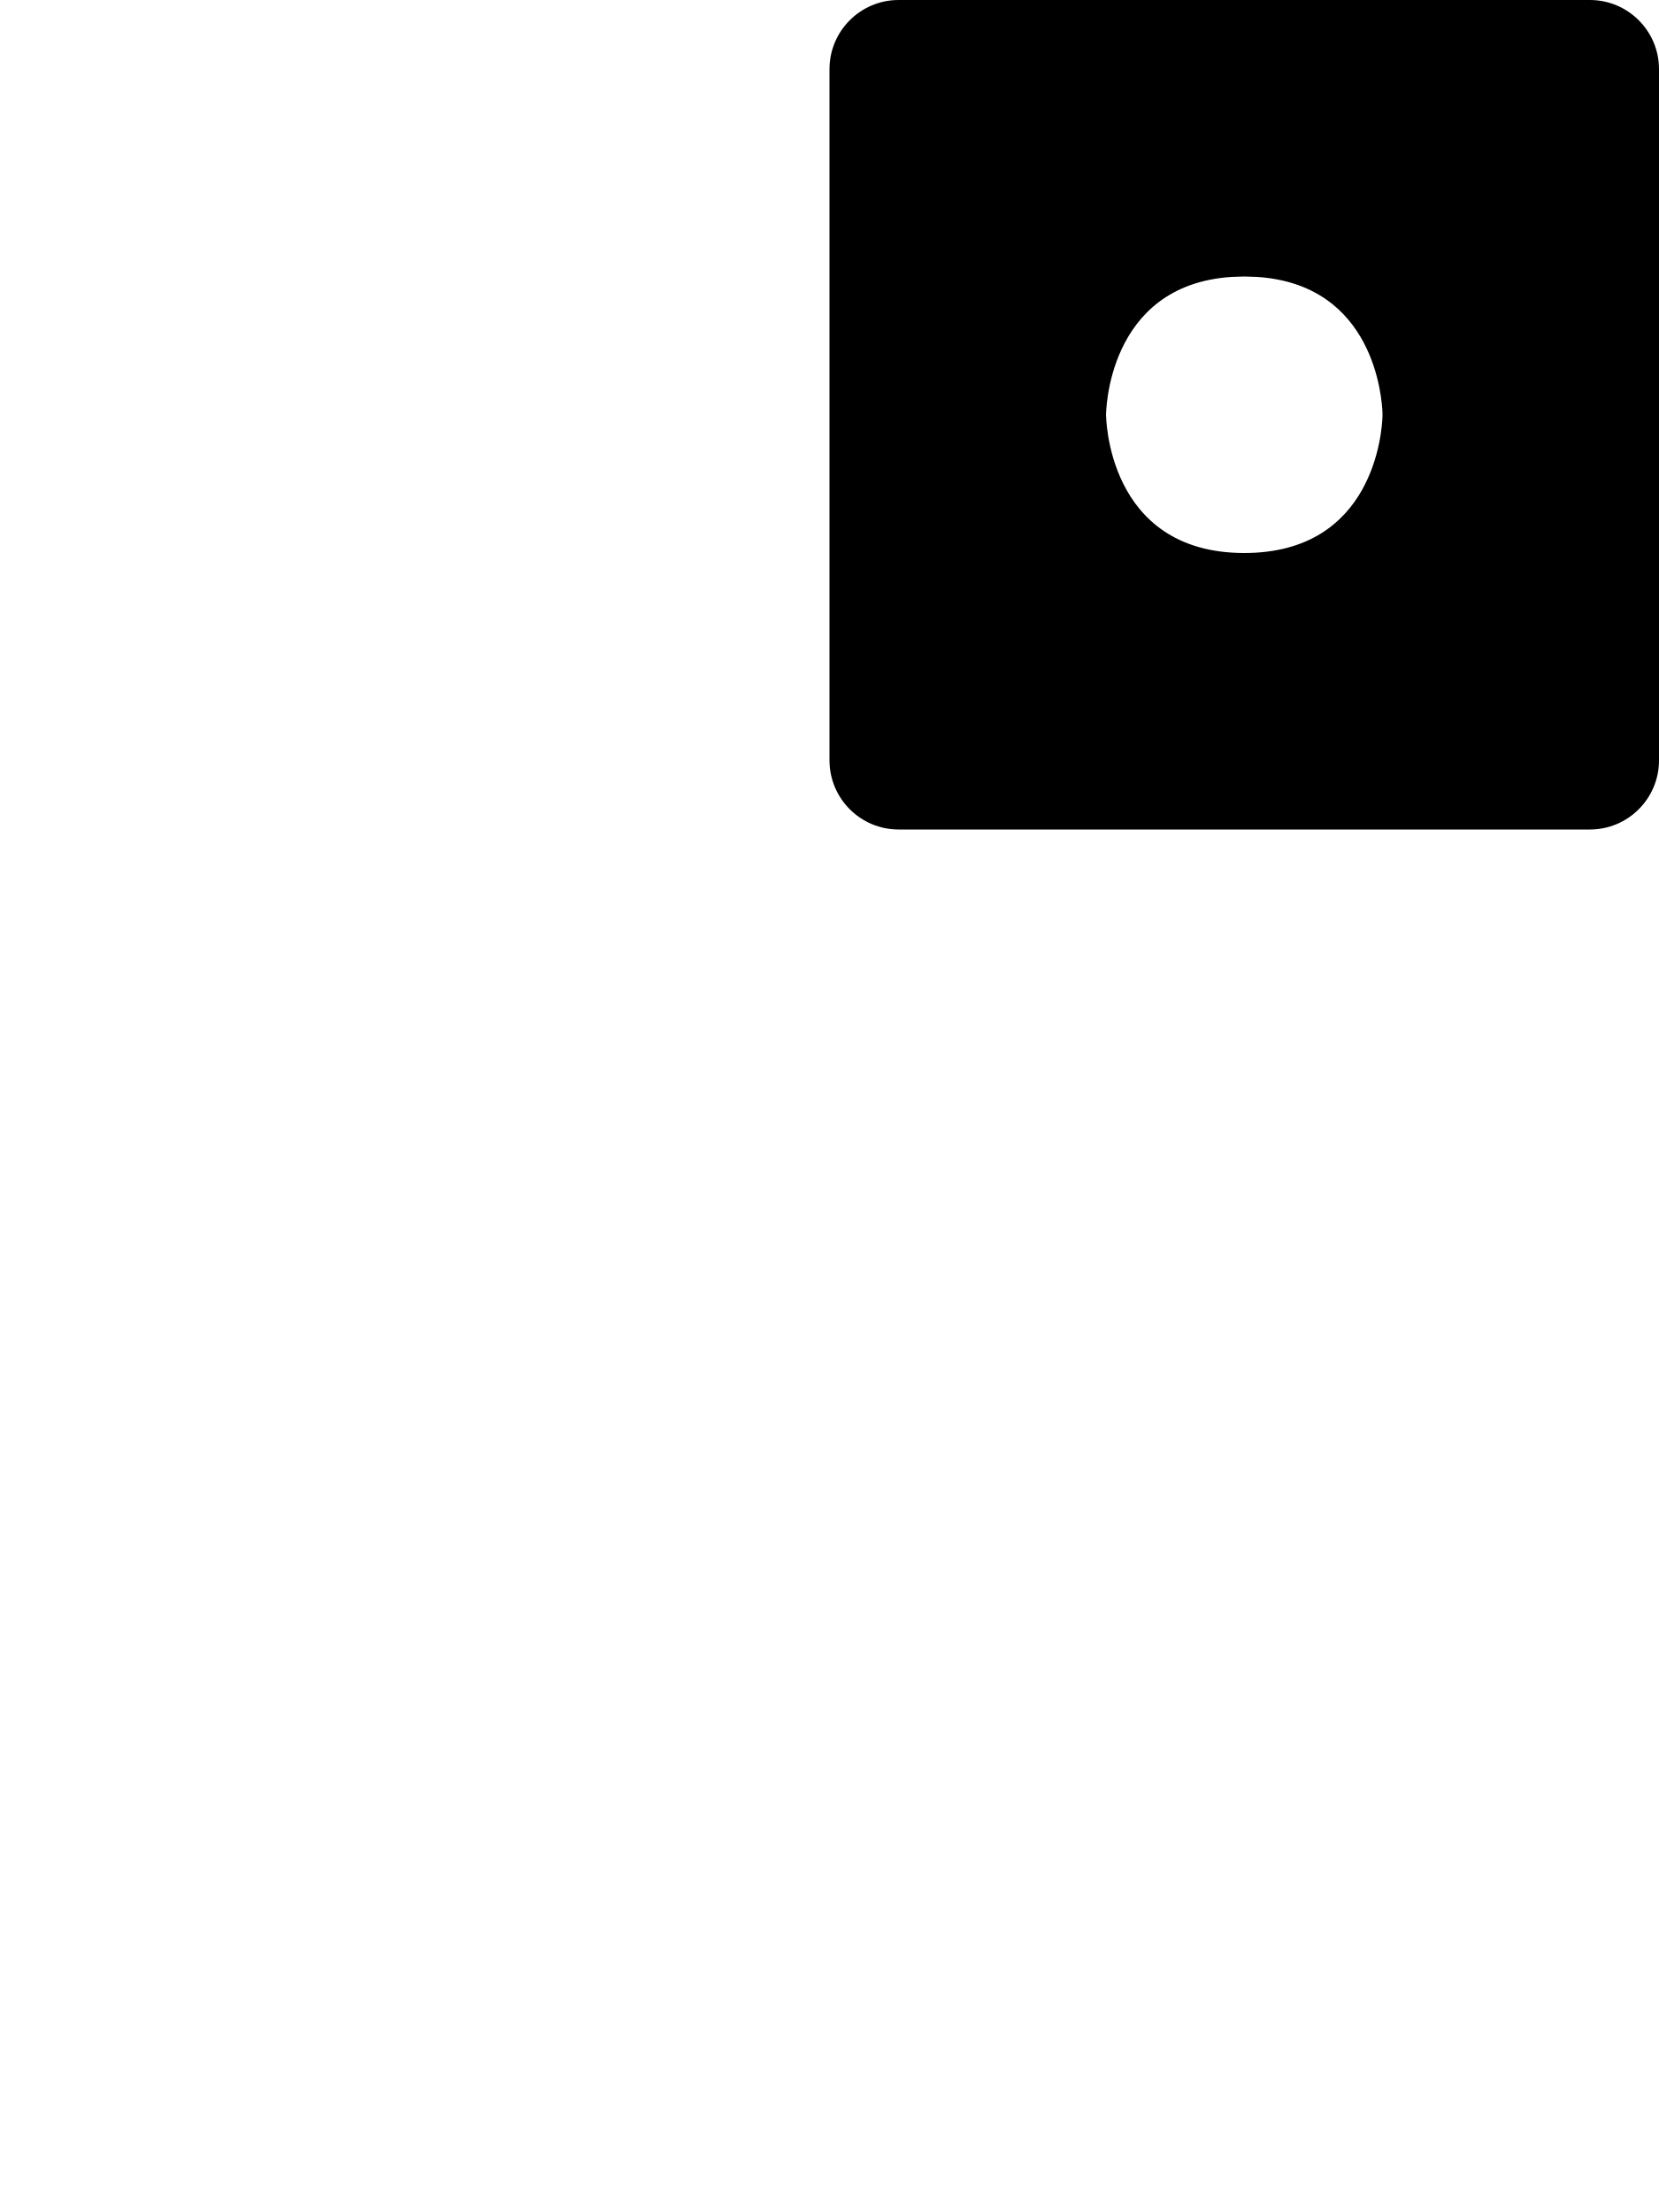
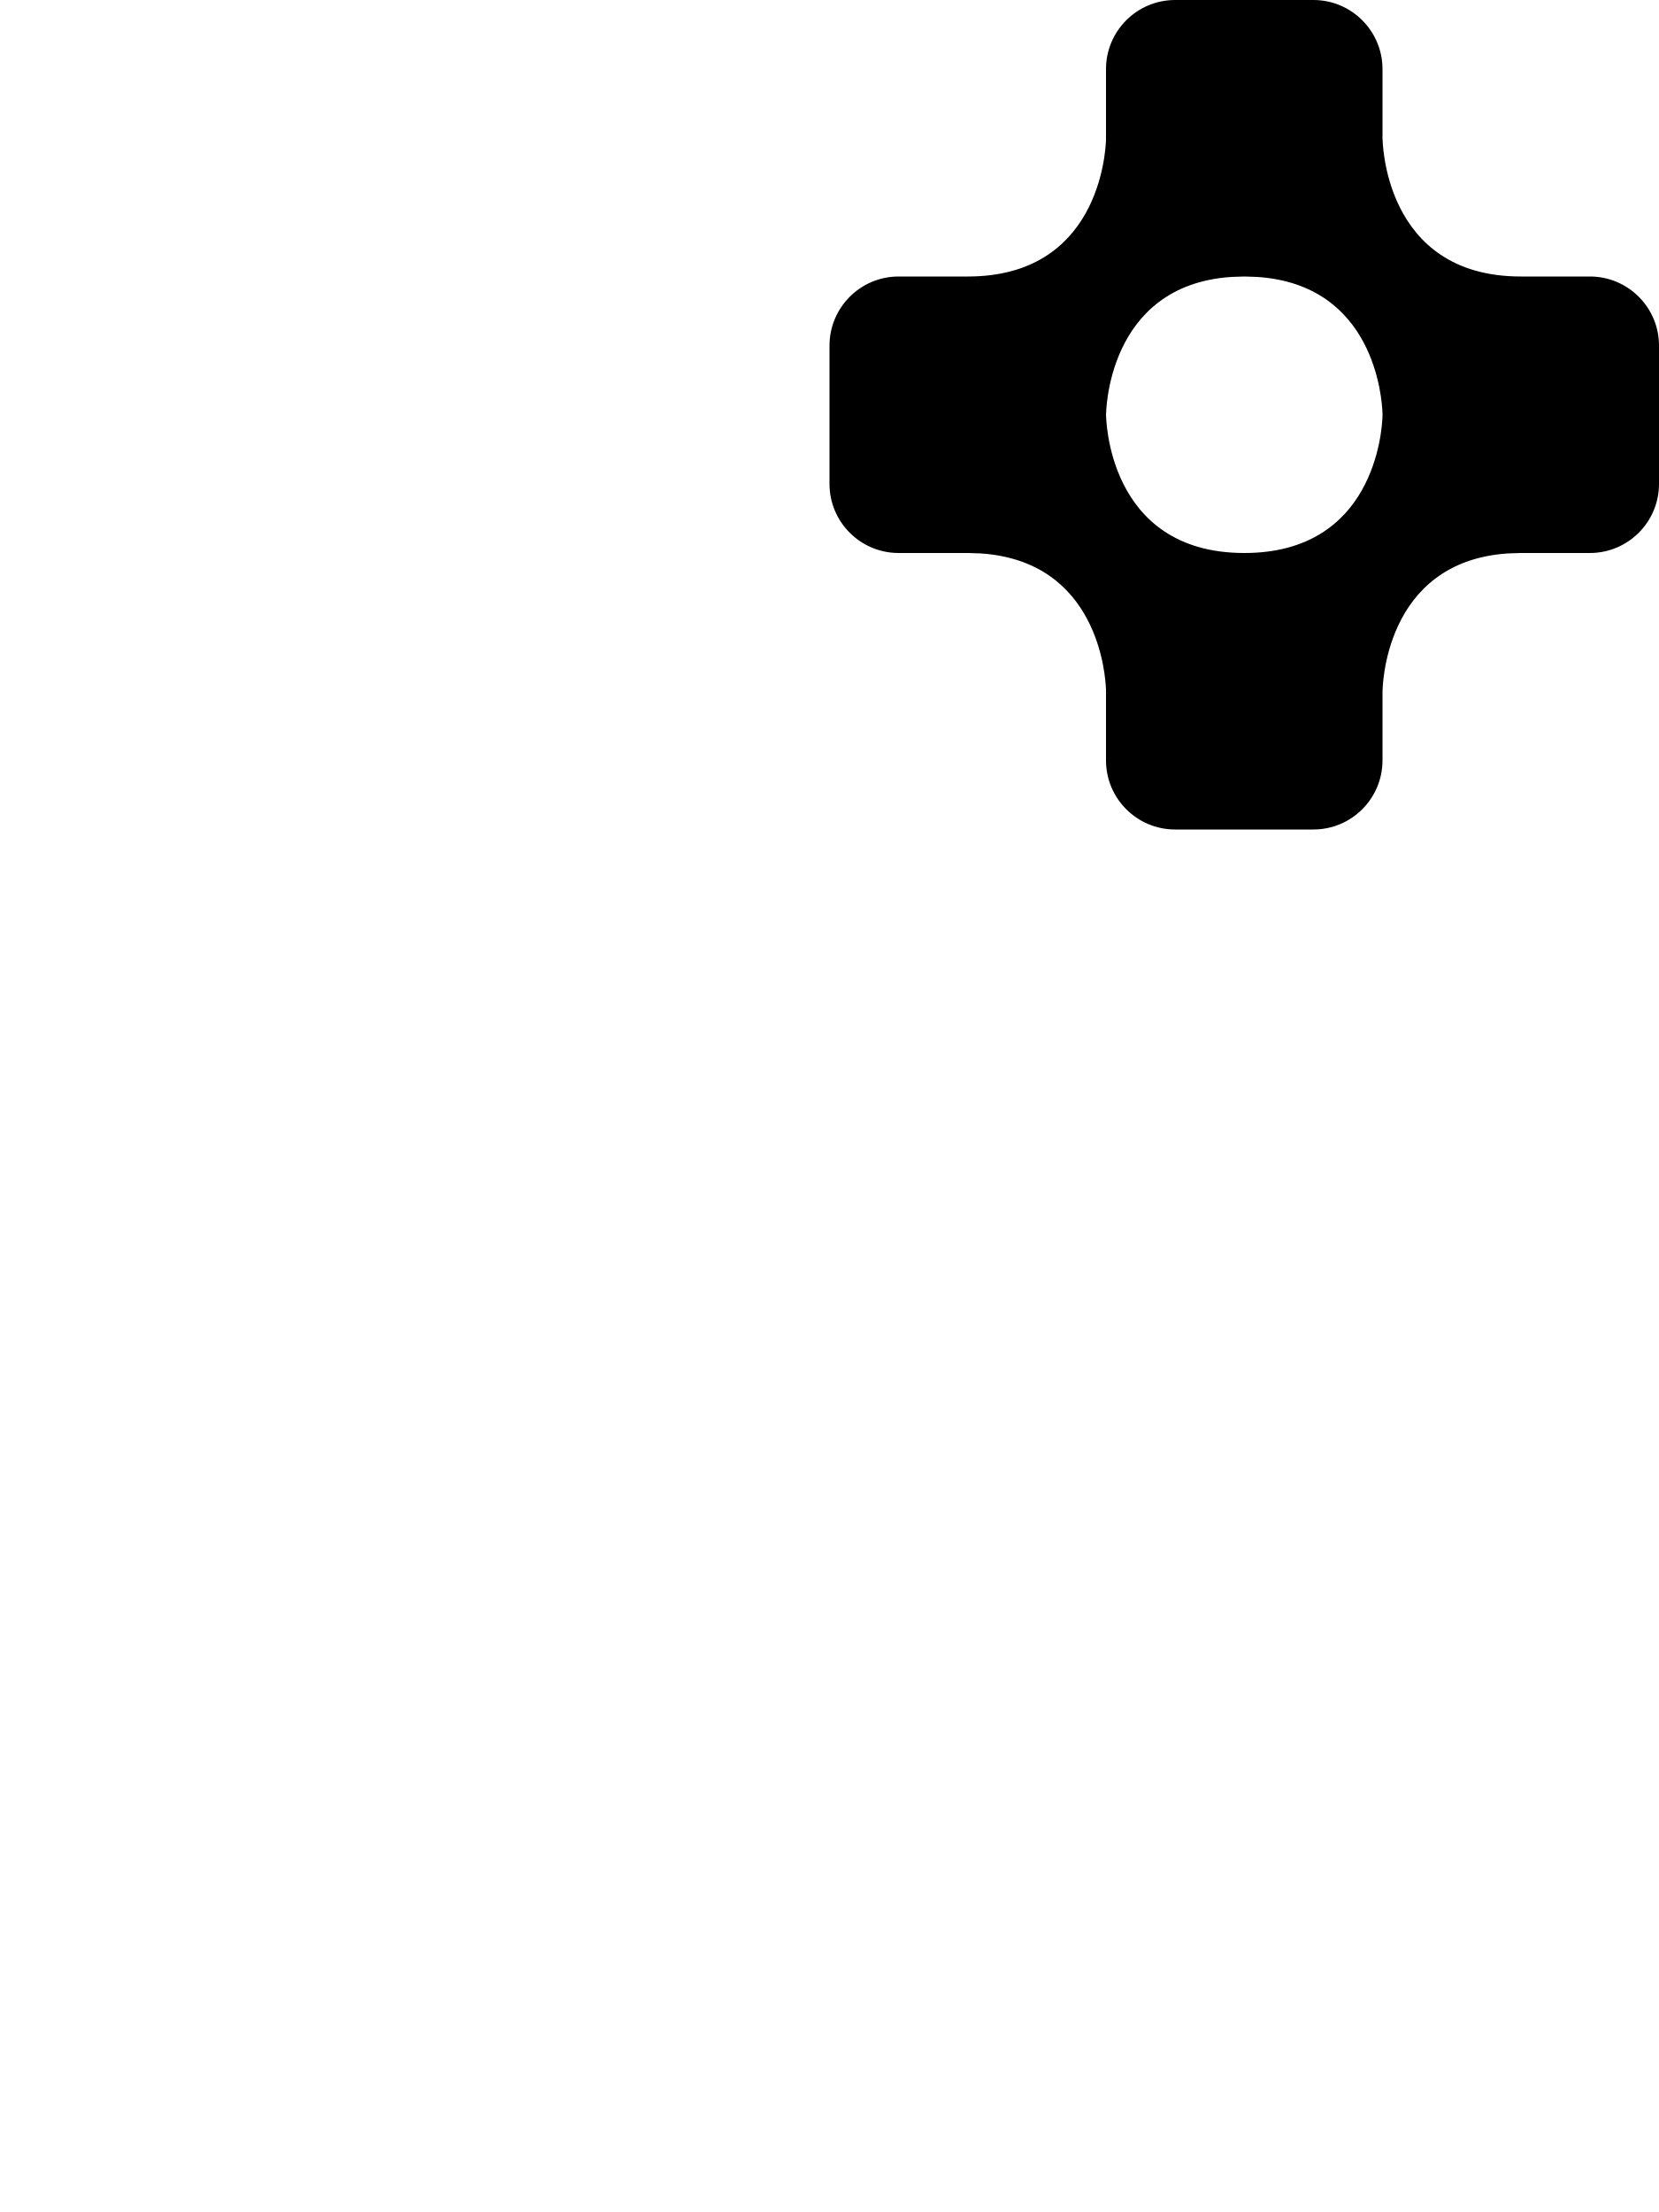
<svg xmlns="http://www.w3.org/2000/svg" width="24" height="32" viewBox="0 0 24 32" fill="none">
-   <path d="M24 11C24 11.552 23.552 12 23 12H13C12.448 12 12 11.552 12 11V1C12 0.448 12.448 0 13 0H23C23.552 0 24 0.448 24 1V11ZM17.819 4.006C16.001 4.123 16.001 6 16.001 6C16.001 6 16 5.993 16 5.979V6.021C16 6.007 16.001 6 16.001 6C16.001 6 16.001 8 18.001 8C19.878 8 19.993 6.237 20 6.021V5.979C19.993 5.77 19.886 4.116 18.183 4.006L18.001 4L17.819 4.006Z" fill="black" />
+   <path d="M20 2.021C20 2.007 20.001 2 20.001 2C20.001 2 20.001 4 22.001 4H23C23.552 4 24 4.448 24 5V7C24 7.552 23.552 8 23 8H22.001L21.819 8.006C20.001 8.123 20.001 10 20.001 10C20.001 10 20 9.993 20 9.979V11C20 11.552 19.552 12 19 12H17C16.448 12 16 11.552 16 11V9.979C15.993 9.77 15.886 8.116 14.183 8.006L14.001 8H13C12.448 8 12 7.552 12 7V5C12 4.448 12.448 4 13 4H14.001C15.879 4 15.993 2.237 16 2.021V1C16 0.448 16.448 0 17 0H19C19.552 0 20 0.448 20 1V2.021ZM17.819 4.006C16.001 4.123 16.001 6 16.001 6C16.001 6 16 5.993 16 5.979V6.021C16 6.007 16.001 6 16.001 6C16.001 6 16.001 8 18.001 8C19.878 8 19.993 6.237 20 6.021V5.979C19.993 5.77 19.886 4.116 18.183 4.006L18.001 4L17.819 4.006Z" fill="black" />
</svg>
